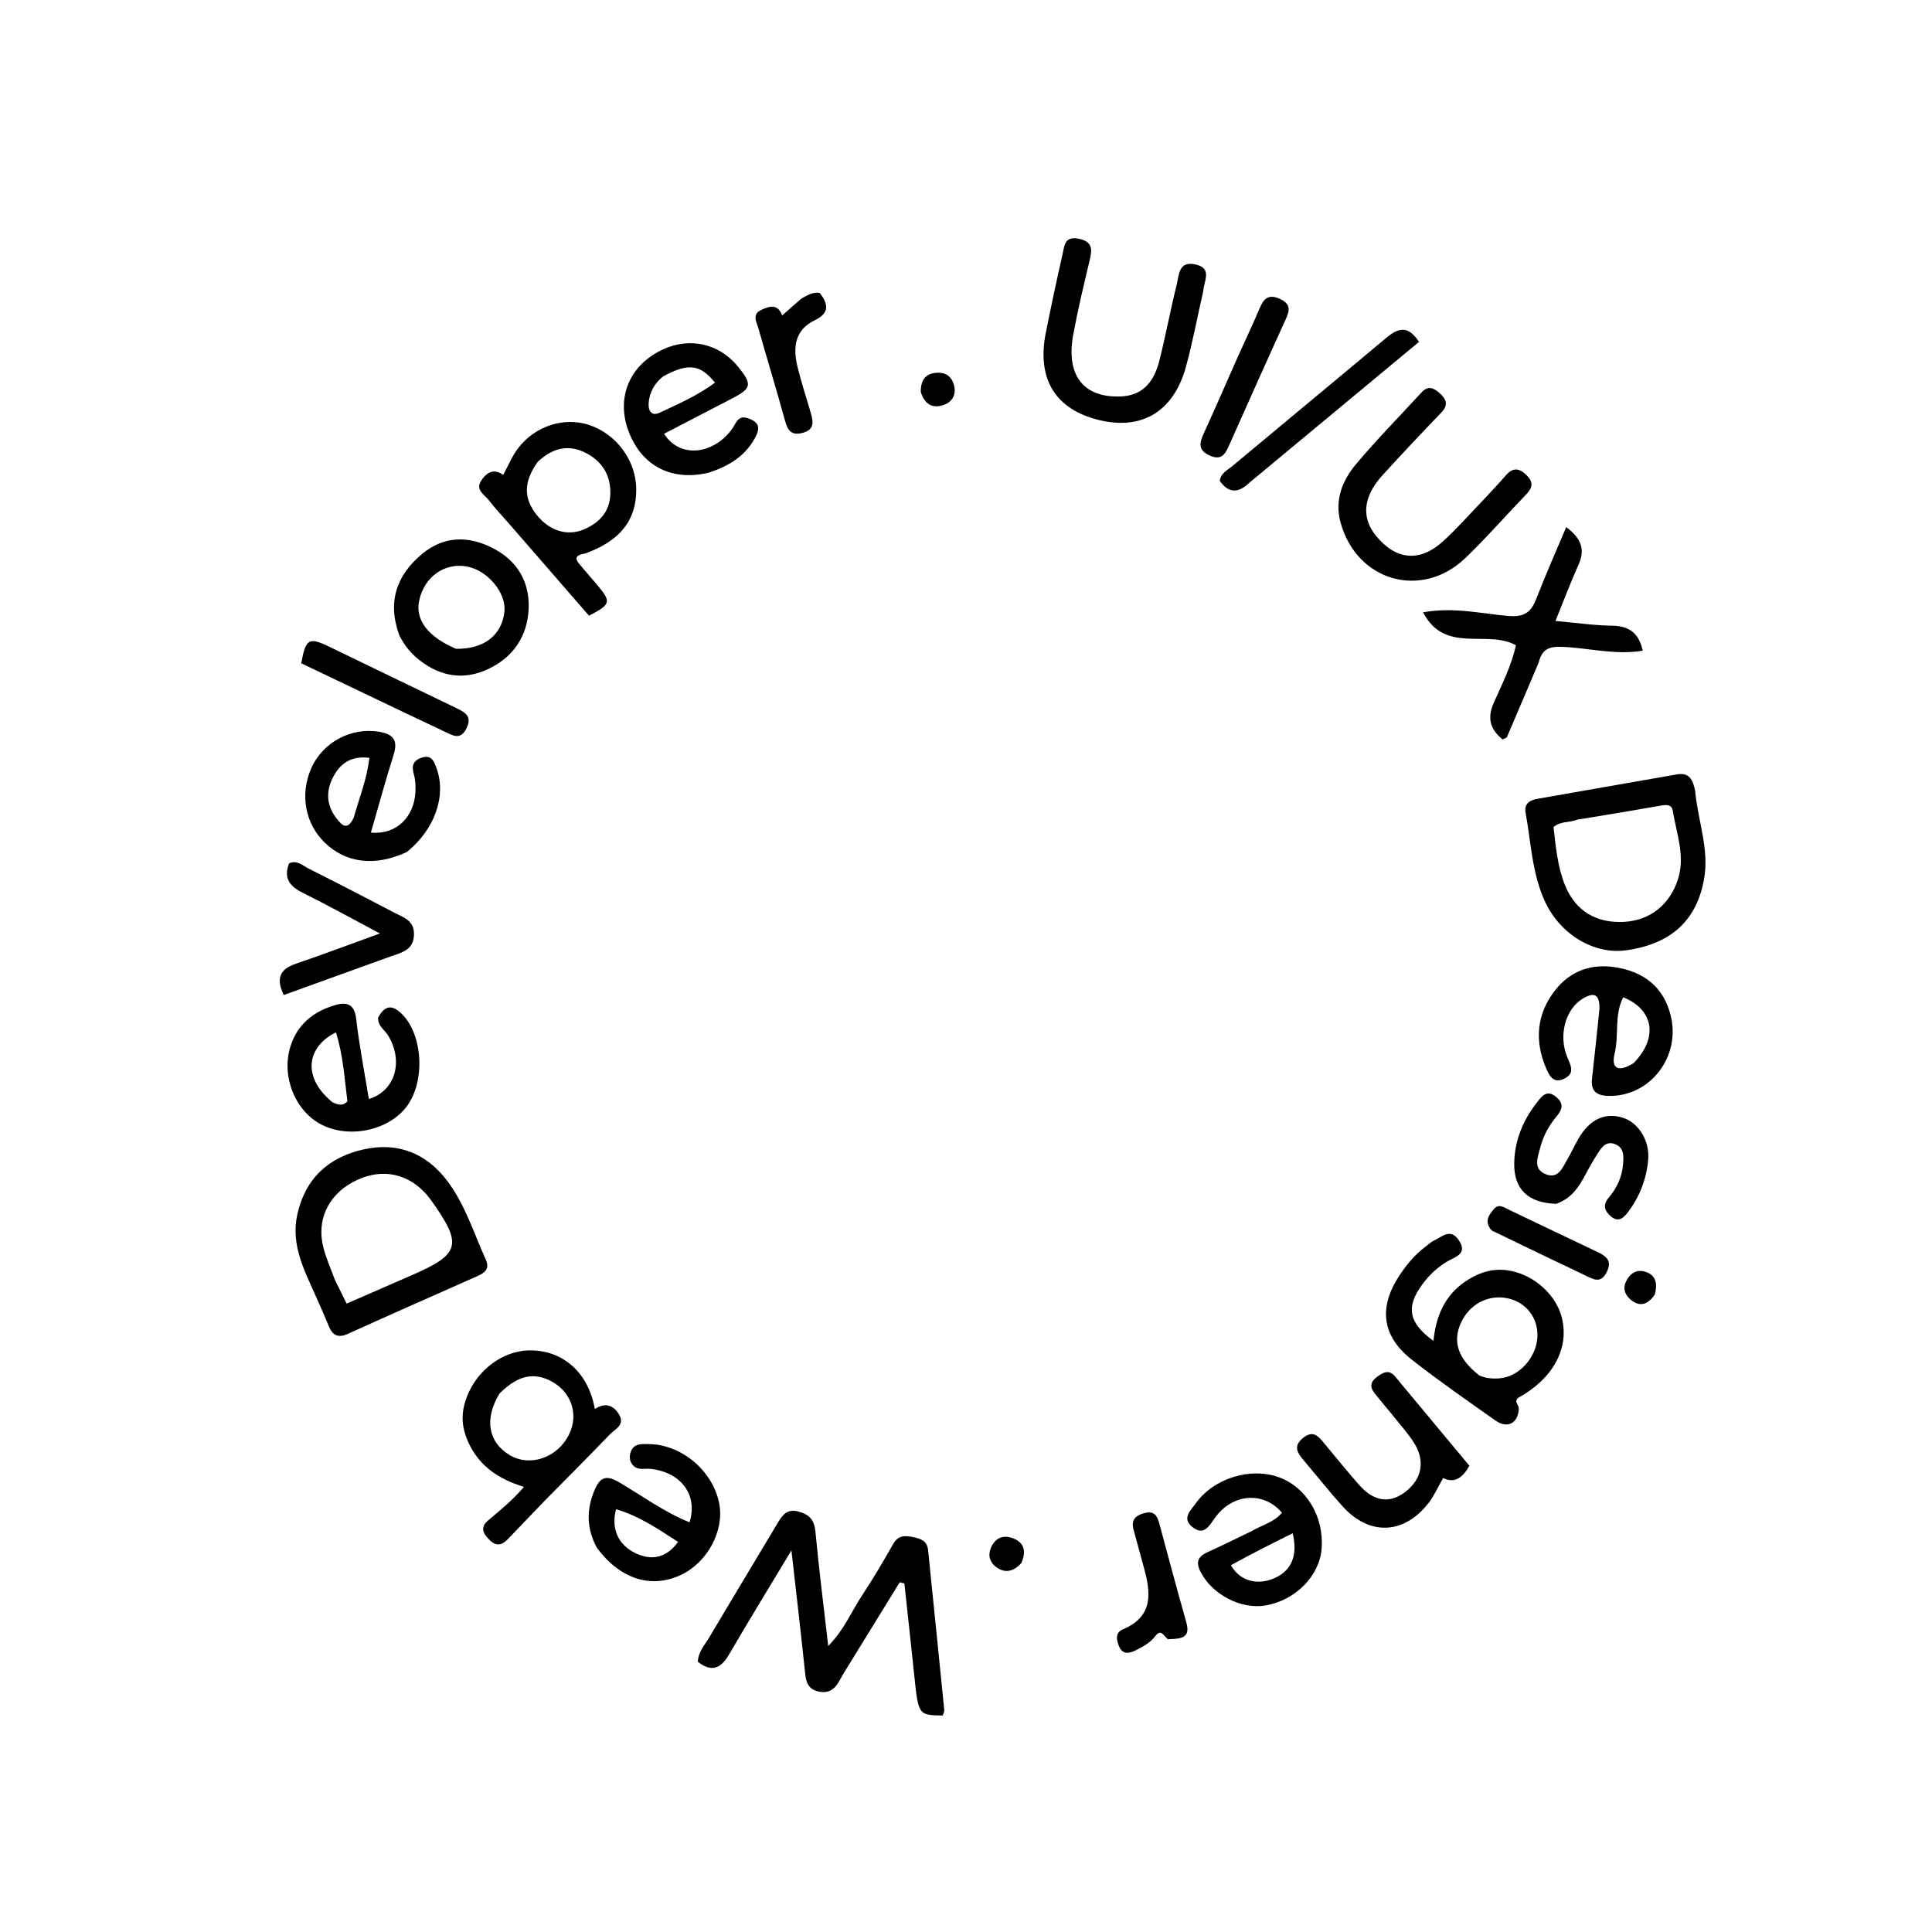
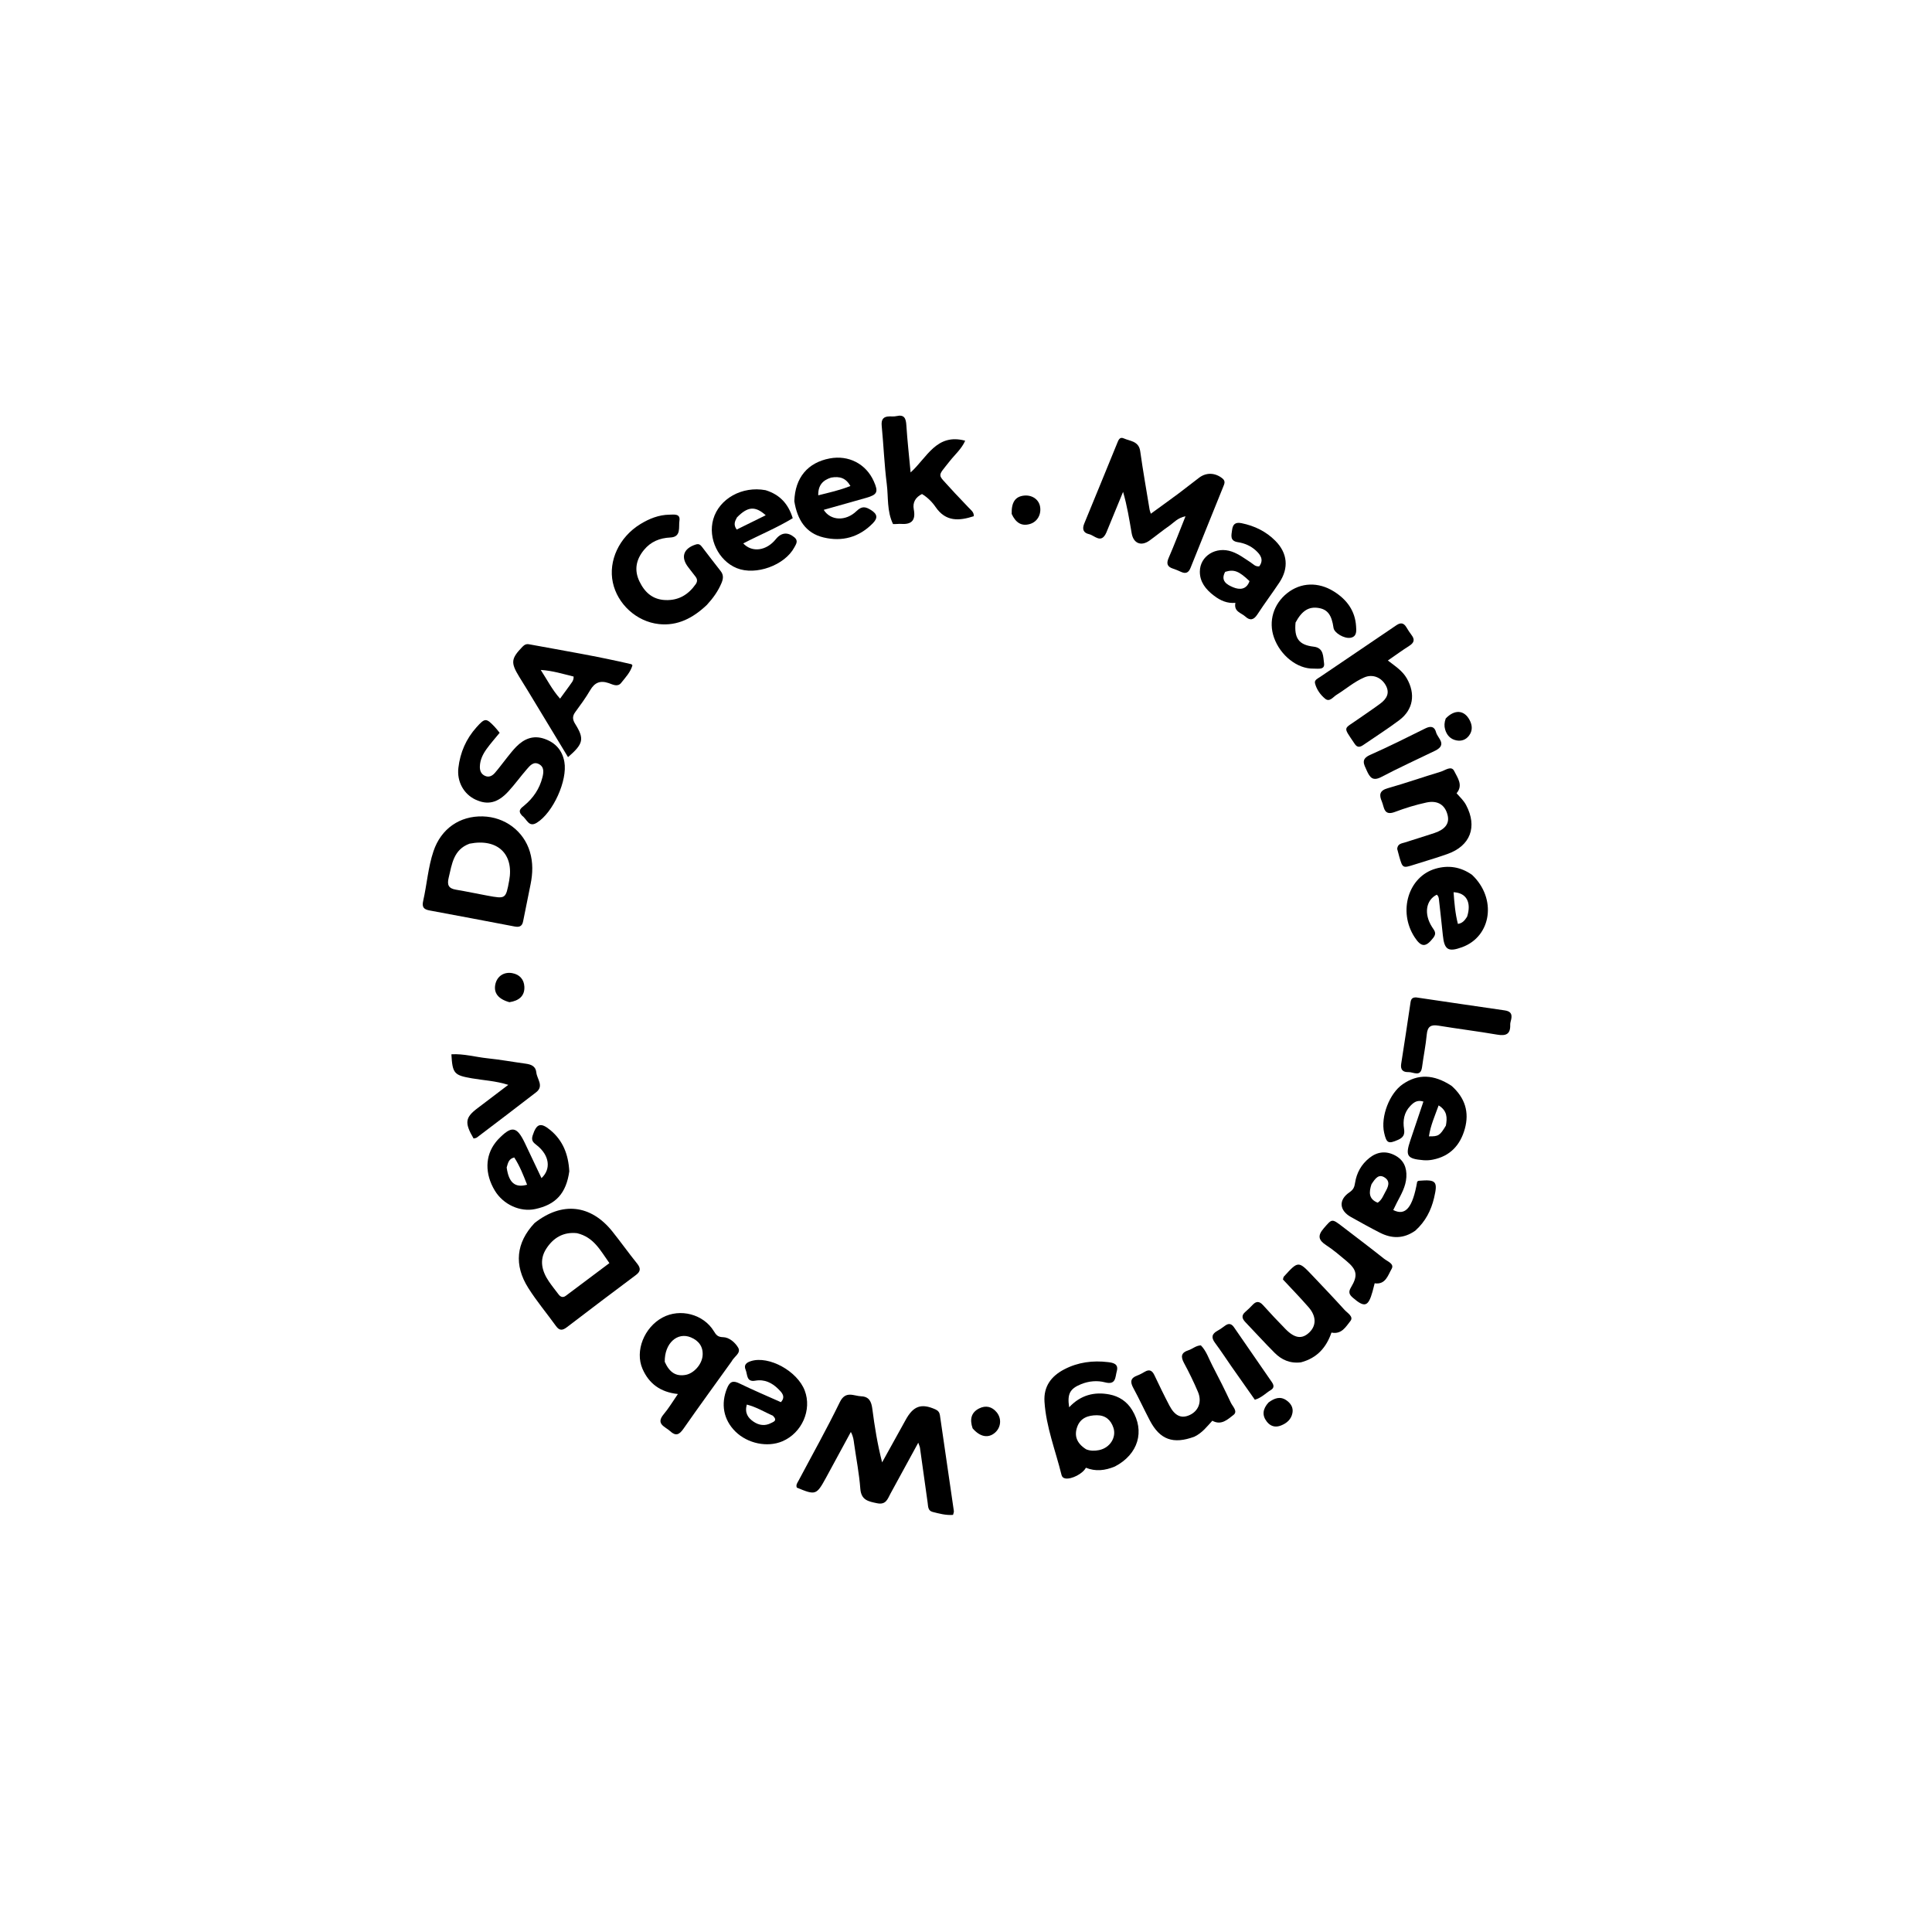
- <svg xmlns="http://www.w3.org/2000/svg" version="1.1" id="Layer_1" x="0px" y="0px" width="100%" viewBox="0 0 496 496" enable-background="new 0 0 496 496" xml:space="preserve">
-   <path fill="#000000" opacity="1" stroke="none" d=" M234.709,430.04   C233.853,421.896 233.016,414.203 232.178,406.51   C231.778,406.416 231.377,406.322 230.977,406.229   C226.649,413.254 222.318,420.277 217.994,427.305   C217.208,428.581 216.397,429.846 215.692,431.167   C214.502,433.398 213.051,434.885 210.172,434.267   C207.188,433.626 206.903,431.532 206.646,429.051   C205.625,419.198 204.46,409.36 203.181,398.031   C197.357,407.721 192.158,416.179 187.168,424.759   C185.032,428.43 182.636,429.351 179.163,426.632   C179.244,424.064 180.947,422.302 182.107,420.341   C187.955,410.447 193.92,400.622 199.802,390.748   C201.004,388.73 202.267,387.325 204.982,388.053   C207.75,388.794 209.062,390.177 209.343,393.202   C210.231,402.733 211.445,412.234 212.627,422.577   C216.788,418.355 218.61,413.667 221.313,409.598   C224.168,405.3 226.771,400.828 229.333,396.346   C230.616,394.102 232.362,394.197 234.46,394.63   C236.388,395.027 238.027,395.601 238.26,397.889   C239.658,411.61 241.057,425.331 242.422,439.055   C242.466,439.499 242.155,439.979 242.017,440.418   C235.778,440.332 235.778,440.332 234.709,430.04  z" />
-   <path fill="#000000" opacity="1" stroke="none" d=" M366.087,319.957   C366.914,319.333 367.401,318.831 367.995,318.564   C370.107,317.614 372.319,315.186 374.455,318.313   C376.997,322.033 373.471,322.662 371.343,323.972   C368.902,325.475 366.852,327.419 365.157,329.723   C360.874,335.542 361.577,339.563 368.01,344.247   C368.638,337.902 370.91,332.562 376.227,328.971   C379.056,327.06 382.163,325.853 385.592,325.996   C392.618,326.29 399.329,331.738 400.969,338.292   C402.945,346.185 398.669,354.005 389.705,358.898   C388.628,359.906 389.967,360.709 389.93,361.603   C389.773,365.376 387.028,366.875 383.928,364.69   C376.714,359.605 369.459,354.556 362.511,349.12   C354.814,343.098 353.849,335.775 359.173,327.605   C360.999,324.802 363.091,322.215 366.087,319.957  M379.741,353.091   C381.457,353.89 383.283,354.008 385.12,353.842   C390.031,353.399 394.42,348.52 394.694,343.262   C394.954,338.285 391.714,334.176 386.808,333.26   C381.896,332.343 377.181,334.91 375.036,339.669   C372.902,344.403 374.257,348.803 379.741,353.091  z" />
-   <path fill="#000000" opacity="1" stroke="none" d=" M435.2,203.107   C435.944,210.921 438.845,218.059 437.481,225.675   C435.576,236.31 429.03,242.365 417.46,243.97   C409.32,245.1 400.597,239.984 396.649,231.465   C393.316,224.275 393.068,216.345 391.669,208.696   C391.218,206.235 392.833,205.411 394.755,205.069   C406.678,202.952 418.614,200.906 430.54,198.806   C433.674,198.254 434.638,200.162 435.2,203.107  M404.923,210.429   C403.003,211.257 400.638,210.732 398.838,212.337   C399.417,217.49 399.876,222.622 401.847,227.412   C404.492,233.837 409.783,237.016 416.802,236.678   C423.603,236.35 428.635,232.294 430.744,225.843   C432.735,219.752 430.389,214.052 429.473,208.234   C429.156,206.22 427.395,206.641 425.841,206.917   C419.152,208.102 412.449,209.205 404.923,210.429  z" />
-   <path fill="#000000" opacity="1" stroke="none" d=" M81.41,333.52   C78.26,326.355 74.569,319.753 76.334,311.777   C78.412,302.393 84.496,297.03 93.461,295.06   C102.221,293.134 109.605,296.139 114.956,303.344   C119.457,309.405 121.677,316.663 124.753,323.465   C125.794,325.766 124.396,326.802 122.541,327.625   C111.453,332.542 100.353,337.433 89.305,342.439   C86.634,343.65 85.29,342.694 84.328,340.275   C83.469,338.115 82.494,336 81.41,333.52  M85.964,328.534   C86.902,330.438 87.84,332.343 88.987,334.672   C94.769,332.151 100.205,329.772 105.649,327.41   C118.214,321.957 118.84,319.569 110.655,308.121   C110.078,307.314 109.439,306.536 108.74,305.834   C103.717,300.786 96.961,299.958 90.442,303.559   C84.097,307.064 81.226,313.427 83.041,320.345   C83.711,322.9 84.75,325.358 85.964,328.534  z" />
-   <path fill="#000000" opacity="1" stroke="none" d=" M139.566,385.566   C136.337,388.941 133.329,392.039 130.351,395.166   C128.828,396.765 127.377,397.031 125.673,395.353   C124.021,393.726 123.2,392.122 125.305,390.345   C128.473,387.671 131.709,385.077 134.502,381.727   C127.98,379.711 123.523,376.563 120.751,371.331   C119.088,368.192 118.286,364.836 119.076,361.23   C120.895,352.924 128.421,346.571 136.372,346.68   C144.72,346.793 151.093,352.513 152.717,361.744   C155.203,360.082 157.331,360.605 158.858,363.011   C160.628,365.802 157.91,366.86 156.575,368.25   C151.052,374 145.402,379.628 139.566,385.566  M128.225,357.778   C124.277,364.275 125.302,370.284 130.924,373.606   C136.098,376.664 143.091,374.238 146.044,368.361   C148.759,362.958 146.568,356.895 140.86,354.275   C136.076,352.08 132.178,353.847 128.225,357.778  z" />
-   <path fill="#000000" opacity="1" stroke="none" d=" M150.251,142.09   C148.288,142.413 147.26,143.002 148.656,144.705   C150.236,146.633 151.92,148.477 153.512,150.396   C156.965,154.558 156.803,155.167 151.212,158.07   C144.551,150.401 137.811,142.64 131.069,134.881   C129.215,132.747 127.26,130.692 125.529,128.462   C124.407,127.017 121.991,125.821 123.508,123.446   C124.862,121.326 126.793,120.129 129.177,121.929   C130.568,119.393 131.511,117.037 132.993,115.091   C137.382,109.326 144.814,106.987 151.208,109.089   C158.282,111.414 163.326,118.296 163.347,125.653   C163.37,133.546 159.22,138.857 150.251,142.09  M138.052,118.566   C134.44,123.65 134.343,127.815 137.736,132.13   C141.01,136.293 145.699,137.767 150.027,135.865   C153.94,134.146 156.537,131.379 156.684,126.836   C156.84,122.018 154.59,118.462 150.486,116.326   C146.276,114.134 142.155,114.71 138.052,118.566  z" />
-   <path fill="#000000" opacity="1" stroke="none" d=" M381.563,127.557   C383.373,125.582 384.992,123.904 386.506,122.137   C388.296,120.048 389.898,120.005 391.91,121.991   C393.862,123.916 393.36,125.334 391.717,127.037   C386.521,132.424 381.595,138.086 376.199,143.261   C364.927,154.074 348.18,149.175 344.129,134.025   C342.61,128.34 344.629,123.339 348.122,119.176   C353.461,112.815 359.314,106.885 364.935,100.76   C366.601,98.945 368.029,99.512 369.62,100.955   C371.417,102.585 371.861,104.01 369.985,105.959   C364.911,111.231 359.892,116.559 354.961,121.965   C349.938,127.471 349.422,132.861 353.27,137.564   C358.389,143.821 364.519,144.422 370.545,138.902   C374.34,135.426 377.745,131.525 381.563,127.557  z" />
-   <path fill="#000000" opacity="1" stroke="none" d=" M308.897,74.803   C307.352,81.517 306.189,87.912 304.469,94.154   C301.31,105.622 293.218,110.481 282.273,107.867   C270.941,105.16 266.103,97.31 268.5,85.364   C269.84,78.684 271.246,72.015 272.769,65.374   C273.249,63.279 273.197,60.515 276.956,61.295   C280.52,62.035 280.431,64.007 279.755,66.804   C278.235,73.103 276.748,79.42 275.554,85.787   C273.593,96.236 278.035,102.054 287.497,101.789   C292.76,101.641 296.091,98.786 297.659,92.54   C299.277,86.094 300.487,79.545 302.085,73.093   C302.708,70.58 302.577,66.849 307.032,67.915   C311.24,68.922 309.115,72.012 308.897,74.803  z" />
-   <path fill="#000000" opacity="1" stroke="none" d=" M395.041,170.055   C392.235,176.672 389.575,182.947 386.879,189.208   C386.78,189.44 386.336,189.523 385.757,189.835   C382.641,187.293 381.7,184.449 383.494,180.431   C385.636,175.632 388.03,170.873 389.197,165.664   C381.775,161.499 370.955,168.047 365.346,157.198   C373.214,155.792 380.237,157.529 387.179,158.129   C391.525,158.505 393.12,157.074 394.484,153.55   C396.81,147.541 399.433,141.646 402.087,135.333   C405.942,138.17 407.039,141.044 405.224,145.057   C403.191,149.549 401.466,154.18 399.337,159.415   C404.67,159.892 409.244,160.57 413.827,160.633   C418.15,160.692 420.715,162.41 421.742,167.049   C414.694,168.239 407.888,166.333 401.057,166.069   C397.881,165.946 395.91,166.493 395.041,170.055  z" />
-   <path fill="#000000" opacity="1" stroke="none" d=" M153.284,397.435   C150.529,392.402 150.558,387.643 152.566,382.727   C153.91,379.435 155.433,378.462 158.907,380.516   C164.867,384.04 170.514,388.177 177.021,390.825   C179.245,383.834 174.841,377.953 167.032,377.104   C165.582,376.946 163.977,377.504 162.714,376.393   C161.567,375.384 161.506,373.928 161.945,372.696   C162.724,370.513 164.794,370.714 166.604,370.738   C175.009,370.847 182.967,377.577 184.632,385.931   C186.027,392.929 181.634,401.149 174.795,404.336   C167.161,407.894 159.292,405.464 153.284,397.435  M158.152,387.453   C156.838,392.507 158.725,396.687 163.28,398.81   C167.484,400.769 171.25,399.816 174.077,395.846   C169.098,392.652 164.264,389.269 158.152,387.453  z" />
-   <path fill="#000000" opacity="1" stroke="none" d=" M321.219,393.132   C324.096,391.478 327.142,390.789 329.108,388.348   C324.354,382.77 316.313,383.386 311.82,389.809   C310.249,392.054 308.945,394.29 306.083,391.997   C303.343,389.802 305.707,387.757 306.935,386.02   C311.518,379.534 321.001,376.602 328.293,379.239   C335.404,381.811 339.935,389.358 339.3,397.573   C338.757,404.599 332.601,410.84 324.91,412.163   C318.569,413.253 311.177,409.342 308.216,403.542   C306.912,400.988 307.576,399.567 310.066,398.456   C313.714,396.828 317.286,395.028 321.219,393.132  M316.006,401.835   C318.205,405.699 322.39,407.053 326.794,405.323   C331.432,403.502 333.303,399.511 331.865,393.622   C326.636,396.235 321.517,398.793 316.006,401.835  z" />
-   <path fill="#000000" opacity="1" stroke="none" d=" M181.923,121.352   C172.476,123.607 164.886,119.667 161.492,111.043   C158.258,102.824 161.06,94.808 168.678,90.483   C176.141,86.246 184.444,87.791 189.695,94.392   C193.097,98.668 192.902,99.71 188.135,102.201   C182.273,105.265 176.394,108.297 170.486,111.362   C174.045,116.976 181.261,117.024 186.424,111.922   C187.355,111.002 188.174,109.898 188.788,108.742   C189.862,106.727 191.241,106.942 192.953,107.759   C194.993,108.733 194.949,110.215 194.107,111.899   C191.636,116.84 187.402,119.589 181.923,121.352  M170.238,96.636   C168.051,98.362 166.773,100.678 166.533,103.381   C166.376,105.137 167.034,107.039 169.395,105.935   C174.247,103.668 179.184,101.49 183.561,98.239   C179.771,93.528 176.708,93.119 170.238,96.636  z" />
-   <path fill="#000000" opacity="1" stroke="none" d=" M97.055,261.275   C98.622,258.37 100.362,257.801 102.761,259.926   C108.318,264.85 109.376,276.708 104.786,283.537   C100.456,289.979 90.148,292.464 82.771,288.844   C75.862,285.453 72.187,276.45 74.517,268.809   C76.292,262.987 80.423,259.697 86.014,258.049   C89.022,257.163 90.994,257.711 91.441,261.584   C92.233,268.453 93.574,275.259 94.694,282.151   C101.578,280.044 103.648,272.356 99.587,265.749   C98.733,264.36 97.041,263.502 97.055,261.275  M85.425,283.031   C86.647,283.532 87.874,284.132 89.19,282.737   C88.438,276.908 88.116,270.901 86.235,265.032   C78.29,269.043 77.846,276.966 85.425,283.031  z" />
-   <path fill="#000000" opacity="1" stroke="none" d=" M104.456,218.73   C96.249,222.545 88.81,221.602 83.35,216.308   C78.361,211.469 76.982,204.027 79.845,197.383   C82.786,190.556 90.16,186.641 97.374,187.87   C100.94,188.478 102.216,190.039 101.073,193.683   C98.998,200.298 97.174,206.991 95.218,213.745   C101.646,214.378 106.354,209.847 106.653,203.249   C106.72,201.77 106.661,200.207 106.249,198.804   C105.613,196.639 106.043,195.244 108.251,194.511   C110.832,193.656 111.463,195.569 112.087,197.287   C114.635,204.301 111.63,212.943 104.456,218.73  M90.812,209.907   C92.219,204.899 94.206,200.032 94.822,194.554   C90.15,193.987 87.284,195.974 85.421,199.689   C83.532,203.456 83.928,207.093 86.575,210.322   C87.641,211.621 89.113,213.54 90.812,209.907  z" />
-   <path fill="#000000" opacity="1" stroke="none" d=" M410.619,259.145   C410.757,255.155 409.19,254.664 406.356,256.367   C401.892,259.05 400.018,265.8 402.385,271.448   C403.27,273.558 404.397,275.534 401.61,276.914   C398.707,278.352 397.664,275.996 396.852,274.062   C393.921,267.083 394.542,260.287 399.181,254.312   C403.139,249.214 408.66,247.247 415.112,248.387   C422.106,249.623 426.97,253.364 428.846,260.433   C431.689,271.146 423.679,281.583 412.983,281.35   C409.763,281.28 408.371,280.053 408.725,276.853   C409.363,271.087 409.98,265.317 410.619,259.145  M419.422,272.906   C425.707,266.449 424.643,259.243 416.731,256.027   C414.376,260.59 415.683,265.726 414.52,270.478   C413.607,274.209 415.338,275.488 419.422,272.906  z" />
-   <path fill="#000000" opacity="1" stroke="none" d=" M102.516,163.098   C99.363,154.46 101.867,147.639 108.328,142.241   C113.907,137.58 120.213,137.47 126.552,140.736   C132.776,143.942 135.982,149.35 135.725,156.168   C135.456,163.33 131.749,168.828 125.102,171.867   C118.924,174.69 113.081,173.647 107.763,169.536   C105.633,167.889 103.897,165.877 102.516,163.098  M117.068,166.564   C124.173,166.696 128.825,163.137 129.494,157.056   C130.032,152.178 125.124,146.326 119.729,145.413   C114.062,144.454 108.976,148.097 107.635,154.073   C106.534,158.983 109.632,163.377 117.068,166.564  z" />
-   <path fill="#000000" opacity="1" stroke="none" d=" M357.586,363.393   C355.878,361.324 354.378,359.545 352.922,357.73   C351.66,356.156 351.745,354.791 353.483,353.516   C355.094,352.334 356.557,351.447 358.194,353.418   C364.542,361.062 370.904,368.695 377.239,376.306   C375.463,379.432 373.434,380.882 370.484,379.461   C369.155,381.78 368.212,383.95 366.814,385.772   C360.527,393.972 351.601,394.374 344.708,386.749   C341.254,382.93 338.06,378.876 334.727,374.947   C333.093,373.021 331.879,371.251 334.597,369.11   C337.135,367.11 338.451,368.716 339.9,370.462   C342.872,374.042 345.8,377.664 348.871,381.159   C352.67,385.484 356.68,386.082 360.664,383.102   C365.053,379.82 366.009,375.117 362.99,370.368   C361.483,367.996 359.553,365.892 357.586,363.393  z" />
-   <path fill="#000000" opacity="1" stroke="none" d=" M399.539,309.053   C392.285,308.848 388.618,305.273 388.745,298.583   C388.856,292.751 391.015,287.555 394.609,282.991   C395.831,281.439 397.106,279.624 399.483,281.596   C401.545,283.308 401.122,284.83 399.584,286.658   C397.646,288.963 396.205,291.609 395.447,294.552   C394.796,297.082 393.441,300.092 396.874,301.471   C400.044,302.744 401.131,299.798 402.367,297.687   C403.375,295.966 404.195,294.136 405.187,292.406   C408.091,287.343 412.091,285.485 416.723,286.985   C420.652,288.257 423.585,292.881 423.134,297.801   C422.687,302.673 420.971,307.181 417.994,311.129   C416.812,312.697 415.482,313.967 413.481,312.205   C411.874,310.79 411.444,309.313 412.996,307.49   C415.09,305.032 416.415,302.174 416.683,298.923   C416.848,296.916 417.009,294.707 414.7,293.759   C412.218,292.74 411.06,294.768 409.994,296.407   C408.638,298.493 407.507,300.726 406.281,302.897   C404.776,305.563 402.906,307.845 399.539,309.053  z" />
-   <path fill="#000000" opacity="1" stroke="none" d=" M100.408,245.498   C91.007,248.889 81.976,252.152 72.851,255.449   C70.672,250.907 72.076,248.736 76.017,247.395   C82.903,245.051 89.712,242.48 97.539,239.648   C90.315,235.819 84.078,232.361 77.697,229.191   C74.35,227.529 72.749,225.435 74.208,221.655   C76.257,220.704 77.714,222.227 79.227,222.985   C86.673,226.716 94.061,230.561 101.445,234.412   C103.742,235.61 106.384,236.361 106.276,239.956   C106.162,243.77 103.486,244.466 100.408,245.498  z" />
-   <path fill="#000000" opacity="1" stroke="none" d=" M320.776,123.903   C317.746,126.836 315.321,126.494 313.155,123.472   C313.407,121.434 315.094,120.724 316.321,119.7   C329.461,108.729 342.66,97.828 355.78,86.833   C358.73,84.362 361.35,83.2 364.292,87.774   C349.854,99.76 335.454,111.714 320.776,123.903  z" />
-   <path fill="#000000" opacity="1" stroke="none" d=" M317.695,91.786   C319.685,87.351 321.637,83.311 323.372,79.179   C324.444,76.628 325.69,75.394 328.624,76.753   C331.367,78.023 331.156,79.627 330.101,81.938   C325.205,92.661 320.408,103.429 315.607,114.195   C314.588,116.48 313.663,118.397 310.485,116.908   C307.445,115.483 307.976,113.609 309.051,111.25   C311.945,104.906 314.735,98.514 317.695,91.786  z" />
-   <path fill="#000000" opacity="1" stroke="none" d=" M104.07,183.054   C94.888,178.676 86.051,174.452 77.335,170.286   C78.469,163.999 79.294,163.516 84.38,165.963   C95.331,171.232 106.25,176.57 117.213,181.813   C119.561,182.936 121.273,184 119.727,187.052   C118.215,190.036 116.322,188.86 114.337,187.921   C111.028,186.354 107.722,184.779 104.07,183.054  z" />
-   <path fill="#000000" opacity="1" stroke="none" d=" M205.841,76.585   C207.47,75.706 208.755,74.9 210.468,75.214   C212.561,77.981 213.138,80.319 209.174,82.22   C204.017,84.693 203.546,89.236 204.728,94.118   C205.701,98.139 207.018,102.076 208.165,106.055   C208.8,108.26 209.14,110.291 206.114,111.112   C203.358,111.859 202.281,110.715 201.576,108.134   C199.391,100.143 196.937,92.225 194.692,84.249   C194.245,82.661 192.934,80.711 195.493,79.534   C197.618,78.557 199.663,77.945 200.817,80.983   C202.597,79.394 204.063,78.084 205.841,76.585  z" />
-   <path fill="#000000" opacity="1" stroke="none" d=" M299.833,420.841   C298.667,419.921 298.108,418.056 296.576,420.054   C295.225,421.816 293.301,422.856 291.342,423.789   C289.653,424.594 288.111,424.696 287.259,422.574   C286.585,420.893 286.306,419.117 288.289,418.289   C296.176,414.992 295.462,408.907 293.655,402.394   C292.766,399.193 291.934,395.976 291.038,392.777   C290.345,390.305 291.348,389.122 293.751,388.469   C296.242,387.792 297.059,389.038 297.603,391.049   C299.9,399.541 302.156,408.045 304.563,416.506   C305.796,420.84 302.825,420.677 299.833,420.841  z" />
-   <path fill="#000000" opacity="1" stroke="none" d=" M382.979,315.907   C380.895,313.596 382.274,311.899 383.524,310.405   C384.81,308.869 386.261,310.044 387.564,310.664   C395.05,314.224 402.514,317.829 410.009,321.368   C412.36,322.478 414,323.668 412.452,326.661   C410.932,329.6 409.058,328.427 407.071,327.477   C399.144,323.689 391.21,319.917 382.979,315.907  z" />
-   <path fill="#000000" opacity="1" stroke="none" d=" M262.215,401.264   C260.125,403.576 257.957,403.928 255.77,402.329   C254.174,401.163 253.568,399.421 254.359,397.46   C255.307,395.113 257.168,394.035 259.543,394.746   C262.605,395.662 263.722,397.815 262.215,401.264  z" />
-   <path fill="#000000" opacity="1" stroke="none" d=" M236.4,100.682   C236.323,97.27 237.868,95.719 240.876,95.689   C243.238,95.665 244.547,97.08 244.993,99.219   C245.465,101.476 244.366,103.211 242.319,103.944   C239.57,104.928 237.472,103.972 236.4,100.682  z" />
-   <path fill="#000000" opacity="1" stroke="none" d=" M424.818,332.395   C422.988,334.987 420.971,335.56 418.724,333.734   C417.203,332.498 416.52,330.826 417.503,328.887   C418.51,326.898 420.163,325.806 422.355,326.481   C425.08,327.322 425.621,329.47 424.818,332.395  z" />
+ <svg xmlns="http://www.w3.org/2000/svg" version="1.1" id="Layer_1" x="0px" y="0px" width="100%" viewBox="0 0 1024 1024" enable-background="new 0 0 1024 1024" xml:space="preserve">
+   <path fill="#000000" opacity="1" stroke="none" d=" M479.841,752.889   C483.991,745.124 488.299,743.635 495.845,747.029   C497.194,747.636 497.961,748.615 498.169,750.029   C500.65,766.97 503.127,783.912 505.564,800.86   C505.65,801.453 505.315,802.106 505.132,802.925   C501.308,803.207 497.802,802.24 494.308,801.351   C491.793,800.711 491.948,798.467 491.676,796.505   C490.333,786.787 488.978,777.07 487.602,767.357   C487.516,766.748 487.215,766.17 486.703,764.659   C481.54,774.123 476.799,782.855 472.015,791.563   C470.47,794.374 469.691,797.748 464.855,796.745   C460.162,795.771 456.438,795.11 455.983,789.011   C455.39,781.074 453.83,773.21 452.717,765.311   C452.444,763.375 452.317,761.415 450.964,758.976   C446.397,767.395 442.09,775.396 437.726,783.367   C432.756,792.445 432.25,792.594 422.33,788.463   C421.733,787.002 422.652,785.907 423.26,784.758   C430.589,770.922 438.269,757.258 445.112,743.187   C448.165,736.91 452.43,739.901 456.513,740.072   C460.73,740.249 461.868,743.007 462.351,746.712   C463.571,756.068 465.047,765.389 467.542,775.089   C471.587,767.799 475.632,760.509 479.841,752.889  z" />
+   <path fill="#000000" opacity="1" stroke="none" d=" M586.416,282.198   C583.669,288.518 580.21,283.784 577.221,283.116   C574.228,282.448 573.428,280.493 574.697,277.442   C580.576,263.304 586.291,249.099 592.116,234.939   C592.72,233.47 593.358,231.345 595.574,232.337   C598.994,233.868 603.582,233.744 604.338,239.151   C605.785,249.503 607.623,259.802 609.31,270.12   C609.388,270.593 609.584,271.047 609.96,272.282   C615.115,268.528 620.044,264.995 624.909,261.374   C628.514,258.69 632.006,255.853 635.601,253.155   C639.445,250.269 644.121,250.554 647.865,253.538   C649.697,254.999 648.955,256.45 648.341,257.974   C642.559,272.331 636.728,286.668 630.983,301.04   C629.941,303.646 628.376,304.22 625.925,303.081   C624.568,302.45 623.18,301.862 621.759,301.402   C618.699,300.413 618.08,298.772 619.403,295.728   C622.435,288.754 625.132,281.635 628.342,273.634   C624.082,274.49 622.105,277.06 619.676,278.745   C616.123,281.211 612.777,283.975 609.265,286.505   C604.831,289.7 600.736,288.024 599.81,282.637   C598.557,275.344 597.4,268.035 595.252,260.696   C592.35,267.749 589.448,274.801 586.416,282.198  z" />
+   <path fill="#000000" opacity="1" stroke="none" d=" M277.298,488.143   C276.778,491.281 274.911,491.469 272.735,491.057   C257.718,488.215 242.712,485.319 227.681,482.56   C224.554,481.986 223.545,480.787 224.294,477.483   C226.276,468.746 226.882,459.698 229.755,451.163   C233.769,439.242 243.639,432.404 255.852,432.709   C267.624,433.004 277.559,440.501 280.847,451.444   C282.571,457.183 282.386,462.916 281.214,468.693   C279.928,475.035 278.643,481.377 277.298,488.143  M248.87,447.167   C240.358,450.279 239.536,457.974 237.788,465.294   C236.879,469.102 237.793,470.908 241.653,471.551   C247.222,472.478 252.746,473.673 258.3,474.695   C268.068,476.493 268.072,476.474 269.875,466.744   C272.471,452.741 263.772,444.223 248.87,447.167  z" />
+   <path fill="#000000" opacity="1" stroke="none" d=" M283.292,648.269   C297.836,636.733 313.139,638.429 324.552,652.686   C329.018,658.264 333.154,664.106 337.644,669.663   C339.65,672.146 339.649,673.841 337.034,675.798   C324.789,684.957 312.579,694.165 300.439,703.463   C298.102,705.253 296.485,705.334 294.69,702.841   C289.834,696.099 284.456,689.698 280.025,682.694   C272.272,670.442 273.555,658.674 283.292,648.269  M305.844,653.614   C298.558,652.809 293.173,656.116 289.459,661.957   C285.686,667.89 287.245,673.782 290.955,679.244   C292.543,681.581 294.337,683.777 296.036,686.038   C297.094,687.445 298.383,687.926 299.889,686.801   C307.553,681.08 315.195,675.33 322.997,669.475   C318.154,662.717 314.785,655.757 305.844,653.614  z" />
+   <path fill="#000000" opacity="1" stroke="none" d=" M590.93,777.269   C585.619,779.483 580.617,779.992 575.54,777.932   C573.942,781.082 567.926,784.167 564.668,783.608   C563.518,783.41 562.882,782.766 562.626,781.728   C559.457,768.849 554.479,756.387 553.604,742.98   C553.073,734.839 557.145,729.401 564.063,725.792   C571.385,721.973 579.231,720.977 587.335,721.959   C590.006,722.283 593.019,722.876 591.914,726.798   C591.052,729.854 591.582,734.21 585.719,732.674   C581.568,731.587 577.132,731.953 572.975,733.646   C567.109,736.036 565.579,738.776 566.677,745.885   C572.665,739.471 579.928,737.52 588.062,739.095   C593.154,740.081 597.284,742.806 600.048,747.336   C606.91,758.584 603.322,770.792 590.93,777.269  M575.695,768.173   C577.929,769.082 580.259,769.043 582.538,768.584   C588.27,767.43 591.816,761.87 590.145,756.773   C588.755,752.534 585.87,750.096 581.333,750.111   C576.746,750.125 572.67,751.508 570.961,756.229   C569.228,761.018 570.669,764.991 575.695,768.173  z" />
+   <path fill="#000000" opacity="1" stroke="none" d=" M387.707,721.669   C379.061,733.709 370.531,745.393 362.258,757.256   C360.069,760.395 358.226,761.354 355.194,758.55   C352.523,756.081 347.33,754.83 351.823,749.514   C354.474,746.378 356.578,742.78 359.297,738.858   C350.078,737.896 343.966,733.411 340.526,725.486   C336.445,716.086 341.387,703.554 351.163,698.31   C360.459,693.323 372.808,696.519 378.312,705.49   C379.553,707.512 380.347,708.678 383.334,708.739   C386.456,708.803 389.642,711.529 391.237,714.276   C392.938,717.207 389.068,718.968 387.707,721.669  M352.329,721.814   C354.878,727.484 358.308,729.624 363.399,728.72   C367.663,727.963 371.96,723.301 372.388,718.574   C372.815,713.856 370.399,710.616 366.197,708.847   C359.058,705.841 352.164,711.907 352.329,721.814  z" />
+   <path fill="#000000" opacity="1" stroke="none" d=" M374.633,320.632   C367.317,327.579 359.127,331.871 349.192,330.771   C337.24,329.447 327.257,320.087 324.821,308.77   C322.337,297.228 328.193,284.666 339.374,277.803   C344.112,274.894 349.219,272.844 354.866,272.788   C357.163,272.765 360.739,272.077 360.111,276.038   C359.586,279.349 361.208,284.602 355.318,284.883   C349.629,285.154 344.949,287.08 341.335,291.458   C337.148,296.531 336,302.122 338.933,308.191   C341.722,313.961 345.918,317.818 352.763,318.053   C359.765,318.294 364.873,315.146 368.765,309.589   C369.779,308.141 369.614,306.831 368.533,305.495   C367.276,303.941 366.108,302.317 364.868,300.749   C360.598,295.351 362.193,290.633 368.891,288.567   C370.594,288.041 371.373,288.95 372.199,290.02   C375.455,294.239 378.65,298.507 381.962,302.682   C383.674,304.841 383.315,306.915 382.331,309.211   C380.533,313.406 377.95,317.044 374.633,320.632  z" />
+   <path fill="#000000" opacity="1" stroke="none" d=" M279.801,366.168   C278.138,363.444 276.633,361.05 275.157,358.638   C270.594,351.181 270.867,349.059 276.938,342.773   C277.965,341.71 278.948,341.212 280.434,341.486   C298.543,344.822 316.711,347.853 334.653,352.044   C334.786,352.075 334.879,352.279 335.209,352.644   C334.184,356.259 331.527,359.051 329.213,361.961   C327.357,364.297 324.688,362.772 322.703,362.086   C318.116,360.5 315.181,361.742 312.774,365.871   C310.435,369.885 307.66,373.656 304.909,377.412   C303.294,379.616 303.408,381.368 304.866,383.703   C309.818,391.634 309.259,394.209 301.063,401.296   C293.981,389.609 286.977,378.049 279.801,366.168  M301.864,363.41   C302.695,362.034 304.142,360.964 304.029,358.583   C298.52,357.261 293.017,355.481 286.605,355.079   C290.093,360.461 292.682,365.618 296.845,370.296   C298.571,367.931 300.014,365.953 301.864,363.41  z" />
+   <path fill="#000000" opacity="1" stroke="none" d=" M276.731,432.354   C274.156,429.618 276.155,428.358 277.878,426.932   C282.628,423.002 285.961,418.064 287.472,412.101   C288.106,409.598 288.633,406.537 285.622,404.979   C282.74,403.488 280.902,405.794 279.303,407.622   C275.913,411.5 272.904,415.72 269.419,419.505   C263.782,425.626 258.453,426.812 252.057,423.828   C245.787,420.903 242.109,414.259 242.948,407.017   C243.893,398.861 247.031,391.622 252.538,385.484   C257.043,380.464 257.654,380.463 262.192,385.237   C263.09,386.182 263.87,387.238 264.829,388.393   C262.413,391.361 259.992,394.066 257.888,396.999   C255.945,399.708 254.456,402.7 254.342,406.175   C254.27,408.337 254.875,410.148 256.932,411.16   C259.117,412.234 260.927,411.21 262.275,409.673   C264.574,407.05 266.604,404.193 268.795,401.473   C270.36,399.532 271.888,397.54 273.636,395.771   C277.787,391.569 282.64,389.532 288.568,391.597   C294.398,393.628 297.998,397.626 299.118,403.758   C300.915,413.606 293.116,430.794 284.512,436.077   C280.201,438.724 279.299,434.16 276.731,432.354  z" />
+   <path fill="#000000" opacity="1" stroke="none" d=" M473.32,277.758   C469.992,270.86 470.901,263.57 470.008,256.561   C468.706,246.338 468.321,236.002 467.324,225.736   C466.986,222.246 468.186,220.693 471.615,220.698   C472.78,220.7 473.987,220.804 475.103,220.548   C479.345,219.573 480.159,221.753 480.391,225.424   C480.902,233.482 481.816,241.515 482.644,250.406   C491.384,242.517 496.328,229.487 511.568,233.583   C509.701,237.901 506.106,240.939 503.323,244.485   C496.59,253.062 496.782,250.962 503.817,258.862   C506.917,262.344 510.256,265.612 513.407,269.051   C514.591,270.342 516.283,271.411 516.132,273.6   C508.354,276.122 501.278,276.629 495.881,268.728   C494.067,266.071 491.628,263.635 488.678,261.841   C485.226,263.57 483.626,266.332 484.323,269.985   C485.386,275.559 483.387,278.089 477.67,277.678   C476.364,277.583 475.033,277.837 473.32,277.758  z" />
+   <path fill="#000000" opacity="1" stroke="none" d=" M717.901,394.1   C711.629,384.719 712.005,386.744 719.855,381.154   C723.783,378.358 727.844,375.741 731.689,372.837   C735.037,370.308 736.84,367.183 734.313,362.945   C731.939,358.966 727.467,357.184 723.161,359.018   C717.771,361.313 713.339,365.223 708.397,368.278   C706.568,369.408 704.719,372.28 702.377,370.358   C699.864,368.297 697.808,365.446 696.981,362.154   C696.543,360.415 698.411,359.65 699.59,358.848   C713.07,349.684 726.606,340.601 740.072,331.417   C742.38,329.843 743.991,330.104 745.41,332.45   C746.271,333.872 747.149,335.297 748.163,336.609   C750.038,339.036 749.444,340.707 746.961,342.294   C743.224,344.683 739.632,347.296 735.594,350.08   C739.572,353.137 743.32,355.535 745.627,359.55   C750.345,367.764 749.119,376.089 741.615,381.729   C735.506,386.321 729.03,390.424 722.725,394.757   C721.069,395.895 719.481,396.625 717.901,394.1  z" />
+   <path fill="#000000" opacity="1" stroke="none" d=" M769.361,575.527   C776.52,581.897 778.848,589.474 776.383,598.316   C773.955,607.025 768.523,612.859 759.378,614.647   C757.766,614.962 756.058,615.067 754.422,614.93   C745.734,614.204 744.738,612.623 747.529,604.367   C749.807,597.63 752.069,590.887 754.437,583.852   C750.989,582.773 749.121,584.47 747.435,586.233   C744.179,589.636 743.469,593.925 744.174,598.334   C744.655,601.347 743.766,602.92 741.021,604.13   C735.883,606.395 734.881,605.992 733.62,600.369   C731.709,591.837 736.436,579.496 743.472,574.654   C751.53,569.107 759.897,569.317 769.361,575.527  M766.349,596.592   C767.094,592.543 767.152,588.726 762.504,585.888   C760.514,591.442 758.203,596.542 757.362,602.292   C762.436,602.358 763.166,601.901 766.349,596.592  z" />
+   <path fill="#000000" opacity="1" stroke="none" d=" M301.738,620.81   C300.1,632.537 294.566,638.533 283.589,640.839   C275.644,642.508 266.723,638.417 262.282,631.069   C256.891,622.15 257.056,612.591 262.729,605.422   C263.142,604.901 263.562,604.383 264.023,603.905   C271.205,596.458 273.913,596.849 278.251,605.966   C281.148,612.058 284.028,618.158 286.999,624.427   C292.269,619.534 291.108,612.28 284.678,607.142   C282.904,605.724 281.391,604.735 282.291,601.923   C284.328,595.561 286.498,594.695 291.671,598.961   C298.375,604.489 301.261,611.909 301.738,620.81  M268.548,618.794   C269.649,626.815 272.927,629.726 279.369,627.926   C277.405,622.893 275.467,617.929 272.567,613.481   C269.671,614.18 269.288,616.221 268.548,618.794  z" />
+   <path fill="#000000" opacity="1" stroke="none" d=" M413.887,743.176   C416.651,740.177 414.246,737.93 412.481,736.171   C409.223,732.924 405.192,730.923 400.333,731.789   C395.487,732.652 396.249,728.468 395.21,726.054   C394.062,723.389 395.647,722.148 398.078,721.394   C407.552,718.456 422.573,726.669 426.518,737.012   C430.429,747.264 425.05,759.495 414.689,763.912   C406.725,767.307 396.19,765.107 389.738,758.703   C383.408,752.42 381.949,744.079 385.381,735.732   C386.768,732.358 388.405,731.547 391.799,733.192   C398.979,736.671 406.318,739.822 413.887,743.176  M409.679,750.395   C405.146,748.348 400.835,745.708 395.807,744.456   C394.603,748.979 396.492,751.529 399.357,753.495   C402.269,755.492 405.508,755.928 408.702,754.237   C409.906,753.599 412.289,752.986 409.679,750.395  z" />
+   <path fill="#000000" opacity="1" stroke="none" d=" M405.787,259.811   C413.43,262.182 417.842,267.139 420.168,274.655   C411.73,279.791 402.667,283.475 393.936,288.023   C398.683,293.059 406.263,291.899 411.183,285.798   C414.109,282.169 417.512,281.862 421.045,284.792   C423.262,286.632 421.928,288.418 421.026,290.106   C415.928,299.647 400.556,305.18 390.542,301.141   C380.799,297.212 375.112,285.401 378.044,275.189   C381.157,264.351 393.288,257.489 405.787,259.811  M390.618,274.226   C389.599,276.118 388.533,278.007 390.465,280.68   C395.486,278.203 400.504,275.728 405.848,273.091   C400.258,268.077 396.328,268.416 390.618,274.226  z" />
+   <path fill="#000000" opacity="1" stroke="none" d=" M750.129,652.284   C743.873,656.679 737.659,656.546 731.415,653.373   C726.223,650.734 721.133,647.891 716.044,645.055   C709.876,641.618 709.289,635.991 715.229,631.96   C717.447,630.455 717.878,629.042 718.211,626.927   C719.047,621.613 721.54,617.162 725.724,613.792   C729.867,610.456 734.498,609.846 739.27,612.316   C743.92,614.724 745.705,618.74 745.399,623.909   C745.101,628.933 742.633,633.085 740.407,637.361   C739.724,638.674 739.098,640.016 738.447,641.342   C744.973,644.643 748.735,640.087 751.146,626.292   C751.433,626.132 751.711,625.861 752.01,625.836   C761.214,625.068 762.173,626.08 760.08,634.93   C758.518,641.537 755.535,647.419 750.129,652.284  M726.906,627.698   C725.584,631.773 725.262,635.49 730.202,637.452   C732.442,635.978 733.157,633.669 734.273,631.696   C735.687,629.196 737.088,626.264 734.005,624.172   C730.752,621.963 728.909,624.615 726.906,627.698  z" />
+   <path fill="#000000" opacity="1" stroke="none" d=" M421.006,265.672   C421.392,253.14 428.134,245.162 439.772,242.976   C449.789,241.093 458.986,245.846 463.108,255.036   C465.669,260.744 465.035,262.175 459.094,263.87   C451.654,265.993 444.202,268.076 436.587,270.224   C440.194,276.029 448.274,276.402 453.964,270.89   C456.851,268.094 458.772,268.542 461.633,270.326   C465.046,272.455 465.388,274.532 462.563,277.403   C455.267,284.815 446.355,287.206 436.521,284.863   C426.97,282.587 422.574,275.354 421.006,265.672  M440.5,253.136   C436.199,254.508 433.566,257.097 433.689,262.524   C439.636,261.033 445.143,259.836 450.745,257.584   C448.296,253.344 445.124,252.332 440.5,253.136  z" />
+   <path fill="#000000" opacity="1" stroke="none" d=" M689.529,722.064   C683.725,722.783 679.252,720.701 675.588,717.04   C670.292,711.75 665.276,706.18 660.09,700.778   C658.282,698.895 657.854,697.193 660.066,695.309   C661.458,694.124 662.753,692.819 664.019,691.498   C665.959,689.475 667.597,689.716 669.44,691.755   C673.345,696.076 677.319,700.341 681.409,704.486   C686.277,709.42 690.124,709.879 693.939,706.242   C697.729,702.628 697.763,697.666 693.613,692.895   C689.157,687.772 684.408,682.905 679.989,678.145   C680.24,677.281 680.238,676.883 680.435,676.666   C688.136,668.193 688.151,668.182 695.878,676.345   C701.483,682.268 707.118,688.167 712.587,694.214   C714.132,695.923 717.623,697.834 715.739,700.174   C713.389,703.092 711.113,707.404 705.711,706.292   C703.045,714.011 698.228,719.769 689.529,722.064  z" />
+   <path fill="#000000" opacity="1" stroke="none" d=" M643.399,315.691   C638.932,312.314 635.908,308.325 635.943,302.945   C635.997,294.603 644.558,289.417 652.937,292.371   C656.6,293.662 659.653,296.01 662.866,298.081   C664.229,298.96 665.304,300.425 667.438,300.166   C669.997,296.695 668.088,294.005 665.538,291.698   C662.899,289.309 659.62,287.899 656.121,287.371   C651.713,286.706 652.675,283.671 653.026,280.927   C653.398,278.019 654.626,276.591 658.066,277.299   C664.972,278.72 671.001,281.652 675.94,286.618   C682.46,293.174 683.197,301.086 678.056,308.802   C674.273,314.48 670.164,319.942 666.442,325.658   C664.526,328.6 662.552,329.098 660.031,326.763   C657.902,324.791 653.856,324.255 654.781,319.516   C650.552,319.906 646.936,318.412 643.399,315.691  M649.368,303.086   C646.738,307.876 650.299,309.902 653.591,311.274   C657.099,312.735 660.696,312.519 662.268,308.006   C656.717,302.725 654.131,301.621 649.368,303.086  z" />
+   <path fill="#000000" opacity="1" stroke="none" d=" M780.188,463.662   C793.467,476.161 790.558,496.294 774.98,502.017   C767.56,504.743 765.51,503.434 764.731,495.632   C764.105,489.351 763.358,483.083 762.679,476.808   C762.569,475.793 762.388,474.839 761.495,474.209   C755.711,477.127 754.614,484.426 759.005,491.314   C760.18,493.158 761.623,494.519 759.737,496.972   C755.731,502.183 753.322,502.227 749.725,496.671   C740.887,483.02 746.459,464.616 760.849,460.428   C767.555,458.477 774.029,459.354 780.188,463.662  M777.602,485.858   C779.989,478.38 777.325,473.209 770.427,472.895   C770.833,478.581 771.296,484.171 772.72,489.691   C775.042,489.34 776.234,488.021 777.602,485.858  z" />
+   <path fill="#000000" opacity="1" stroke="none" d=" M740.537,449.899   C740.815,447.112 742.935,447.067 744.592,446.525   C749.812,444.816 755.086,443.272 760.29,441.517   C765.998,439.592 768.273,436.475 767.311,432.247   C766.055,426.731 762.151,424.032 756.019,425.35   C750.347,426.57 744.739,428.306 739.305,430.353   C733.338,432.601 733.702,427.818 732.389,424.768   C730.905,421.321 731.134,419.018 735.52,417.777   C744.966,415.104 754.245,411.844 763.649,409.011   C765.976,408.309 769.277,405.613 770.757,408.671   C772.427,412.124 775.686,416.121 772.019,420.443   C773.836,422.502 775.79,424.301 777.064,426.708   C783.143,438.198 779.372,448.32 767.162,452.644   C761.361,454.699 755.438,456.41 749.57,458.277   C743.481,460.215 743.431,460.191 741.656,454.107   C741.283,452.83 740.934,451.545 740.537,449.899  z" />
+   <path fill="#000000" opacity="1" stroke="none" d=" M633.081,761.459   C621.823,765.635 614.788,763.059 609.478,752.958   C606.459,747.216 603.75,741.309 600.653,735.611   C598.927,732.437 599.17,730.376 602.761,729.064   C604.157,728.553 605.482,727.806 606.772,727.051   C609.245,725.602 610.706,726.442 611.861,728.877   C614.426,734.288 617.033,739.685 619.814,744.987   C622.724,750.535 626.199,752.03 630.623,749.964   C635.243,747.806 637.146,742.938 634.937,737.72   C632.734,732.518 630.248,727.415 627.56,722.445   C625.733,719.066 625.991,716.913 629.872,715.676   C632.066,714.976 633.832,713.182 636.481,713.067   C639.41,716.038 640.649,720.094 642.555,723.725   C645.958,730.205 649.232,736.758 652.333,743.386   C653.297,745.446 656.243,748.066 653.754,749.959   C650.742,752.25 647.37,755.689 642.562,753.019   C639.788,756.032 637.272,759.408 633.081,761.459  z" />
+   <path fill="#000000" opacity="1" stroke="none" d=" M686.676,329.944   C685.851,338.367 688.492,341.855 696.268,342.746   C701.794,343.38 701.243,348.211 701.763,351.465   C702.365,355.235 698.443,354.324 696.256,354.379   C687.613,354.598 678.596,347.414 675.243,337.925   C672.199,329.309 674.942,320.137 682.299,314.329   C689.497,308.648 698.733,308.339 706.952,313.465   C713.859,317.772 718.274,323.762 718.755,332.016   C718.88,334.157 719.319,337.408 715.824,338.03   C712.456,338.63 707.176,335.44 706.805,332.82   C705.843,326.002 703.685,323.077 699.019,322.264   C693.802,321.356 690.095,323.579 686.676,329.944  z" />
+   <path fill="#000000" opacity="1" stroke="none" d=" M750.757,528.67   C766.604,530.973 782.041,533.328 797.501,535.524   C800.529,535.954 801.59,537.313 800.979,540.196   C800.772,541.173 800.411,542.164 800.446,543.137   C800.628,548.266 798.068,549.154 793.504,548.371   C783.183,546.6 772.779,545.319 762.444,543.619   C758.46,542.963 756.61,544.013 756.215,548.264   C755.677,554.044 754.488,559.759 753.73,565.522   C752.994,571.122 749.115,568.125 746.463,568.229   C743.611,568.34 742.166,566.98 742.653,563.877   C744.353,553.048 746.001,542.211 747.595,531.366   C747.851,529.627 748.402,528.514 750.757,528.67  z" />
+   <path fill="#000000" opacity="1" stroke="none" d=" M253.274,587.236   C258.664,583.135 263.775,579.259 269.393,574.998   C262.568,572.833 256.238,572.61 250.077,571.53   C240.725,569.891 239.822,569.075 239.247,558.797   C245.781,558.419 252.069,560.265 258.449,560.927   C265.223,561.629 271.941,562.858 278.694,563.781   C281.579,564.176 283.949,565.144 284.264,568.425   C284.601,571.93 288.454,575.609 284.149,578.941   C273.745,586.992 263.259,594.937 252.78,602.891   C252.305,603.251 251.576,603.277 251.015,603.444   C246.124,595.061 246.492,592.28 253.274,587.236  z" />
+   <path fill="#000000" opacity="1" stroke="none" d=" M711.677,650.235   C719.203,656.017 726.499,661.507 733.637,667.195   C735.403,668.602 739.166,669.827 737.574,672.563   C735.635,675.898 734.41,681.013 728.601,680.177   C728.212,681.689 727.866,683.137 727.467,684.57   C725.225,692.622 723.251,693.192 717.035,687.812   C715.109,686.145 714.564,684.815 716.037,682.367   C719.861,676.009 719.246,672.999 713.546,668.249   C710.105,665.381 706.68,662.435 702.938,660   C698.795,657.303 698.206,654.936 701.634,651.005   C706.051,645.94 705.787,645.71 711.677,650.235  z" />
+   <path fill="#000000" opacity="1" stroke="none" d=" M652.697,724.263   C649.666,719.873 646.934,715.708 643.966,711.719   C641.881,708.916 642.281,706.977 645.296,705.327   C646.745,704.535 648.088,703.537 649.43,702.564   C651.324,701.191 652.78,701.649 654.037,703.474   C660.719,713.17 667.412,722.858 674.105,732.546   C675.192,734.119 675.486,735.601 673.56,736.75   C670.887,738.344 668.744,740.807 665.099,741.889   C661.059,736.154 656.976,730.358 652.697,724.263  z" />
+   <path fill="#000000" opacity="1" stroke="none" d=" M760.783,397.834   C751.008,402.572 741.453,406.916 732.178,411.792   C727.579,414.21 726.049,412.074 724.397,408.402   C722.884,405.039 721.147,402.348 726.193,400.115   C736.08,395.738 745.766,390.898 755.451,386.08   C758.371,384.627 760.347,385.054 761.155,388.165   C761.962,391.27 767.193,394.55 760.783,397.834  z" />
+   <path fill="#000000" opacity="1" stroke="none" d=" M270.003,531.188   C263.991,529.501 261.568,526.235 262.546,521.681   C263.456,517.443 267.067,515.003 271.467,515.777   C275.434,516.476 277.726,519.155 277.923,522.933   C278.181,527.875 275.085,530.409 270.003,531.188  z" />
+   <path fill="#000000" opacity="1" stroke="none" d=" M515.513,757.064   C513.882,752.359 514.702,748.656 518.94,746.512   C522.431,744.745 525.792,745.465 528.319,748.608   C531.014,751.96 530.531,756.614 527.34,759.373   C523.837,762.4 519.491,761.675 515.513,757.064  z" />
+   <path fill="#000000" opacity="1" stroke="none" d=" M536.215,272.409   C536.027,266.223 538.131,263.217 542.622,262.693   C546.873,262.197 550.506,264.59 551.233,268.365   C552.043,272.571 549.876,276.573 545.841,277.745   C541.221,279.087 538.266,276.827 536.215,272.409  z" />
+   <path fill="#000000" opacity="1" stroke="none" d=" M672.336,743.359   C675.499,741.007 678.525,739.928 681.779,742.158   C684.099,743.749 685.578,745.999 685.024,748.909   C684.385,752.27 682.068,754.308 678.95,755.543   C675.908,756.748 673.346,755.945 671.438,753.497   C668.805,750.122 669.263,746.755 672.336,743.359  z" />
+   <path fill="#000000" opacity="1" stroke="none" d=" M766.261,380.823   C770.995,375.859 776.074,376.305 778.893,381.588   C780.408,384.426 780.605,387.292 778.561,389.962   C776.914,392.114 774.579,392.932 771.967,392.431   C768.741,391.813 766.787,389.622 765.92,386.552   C765.424,384.798 765.501,382.956 766.261,380.823  z" />
</svg>
